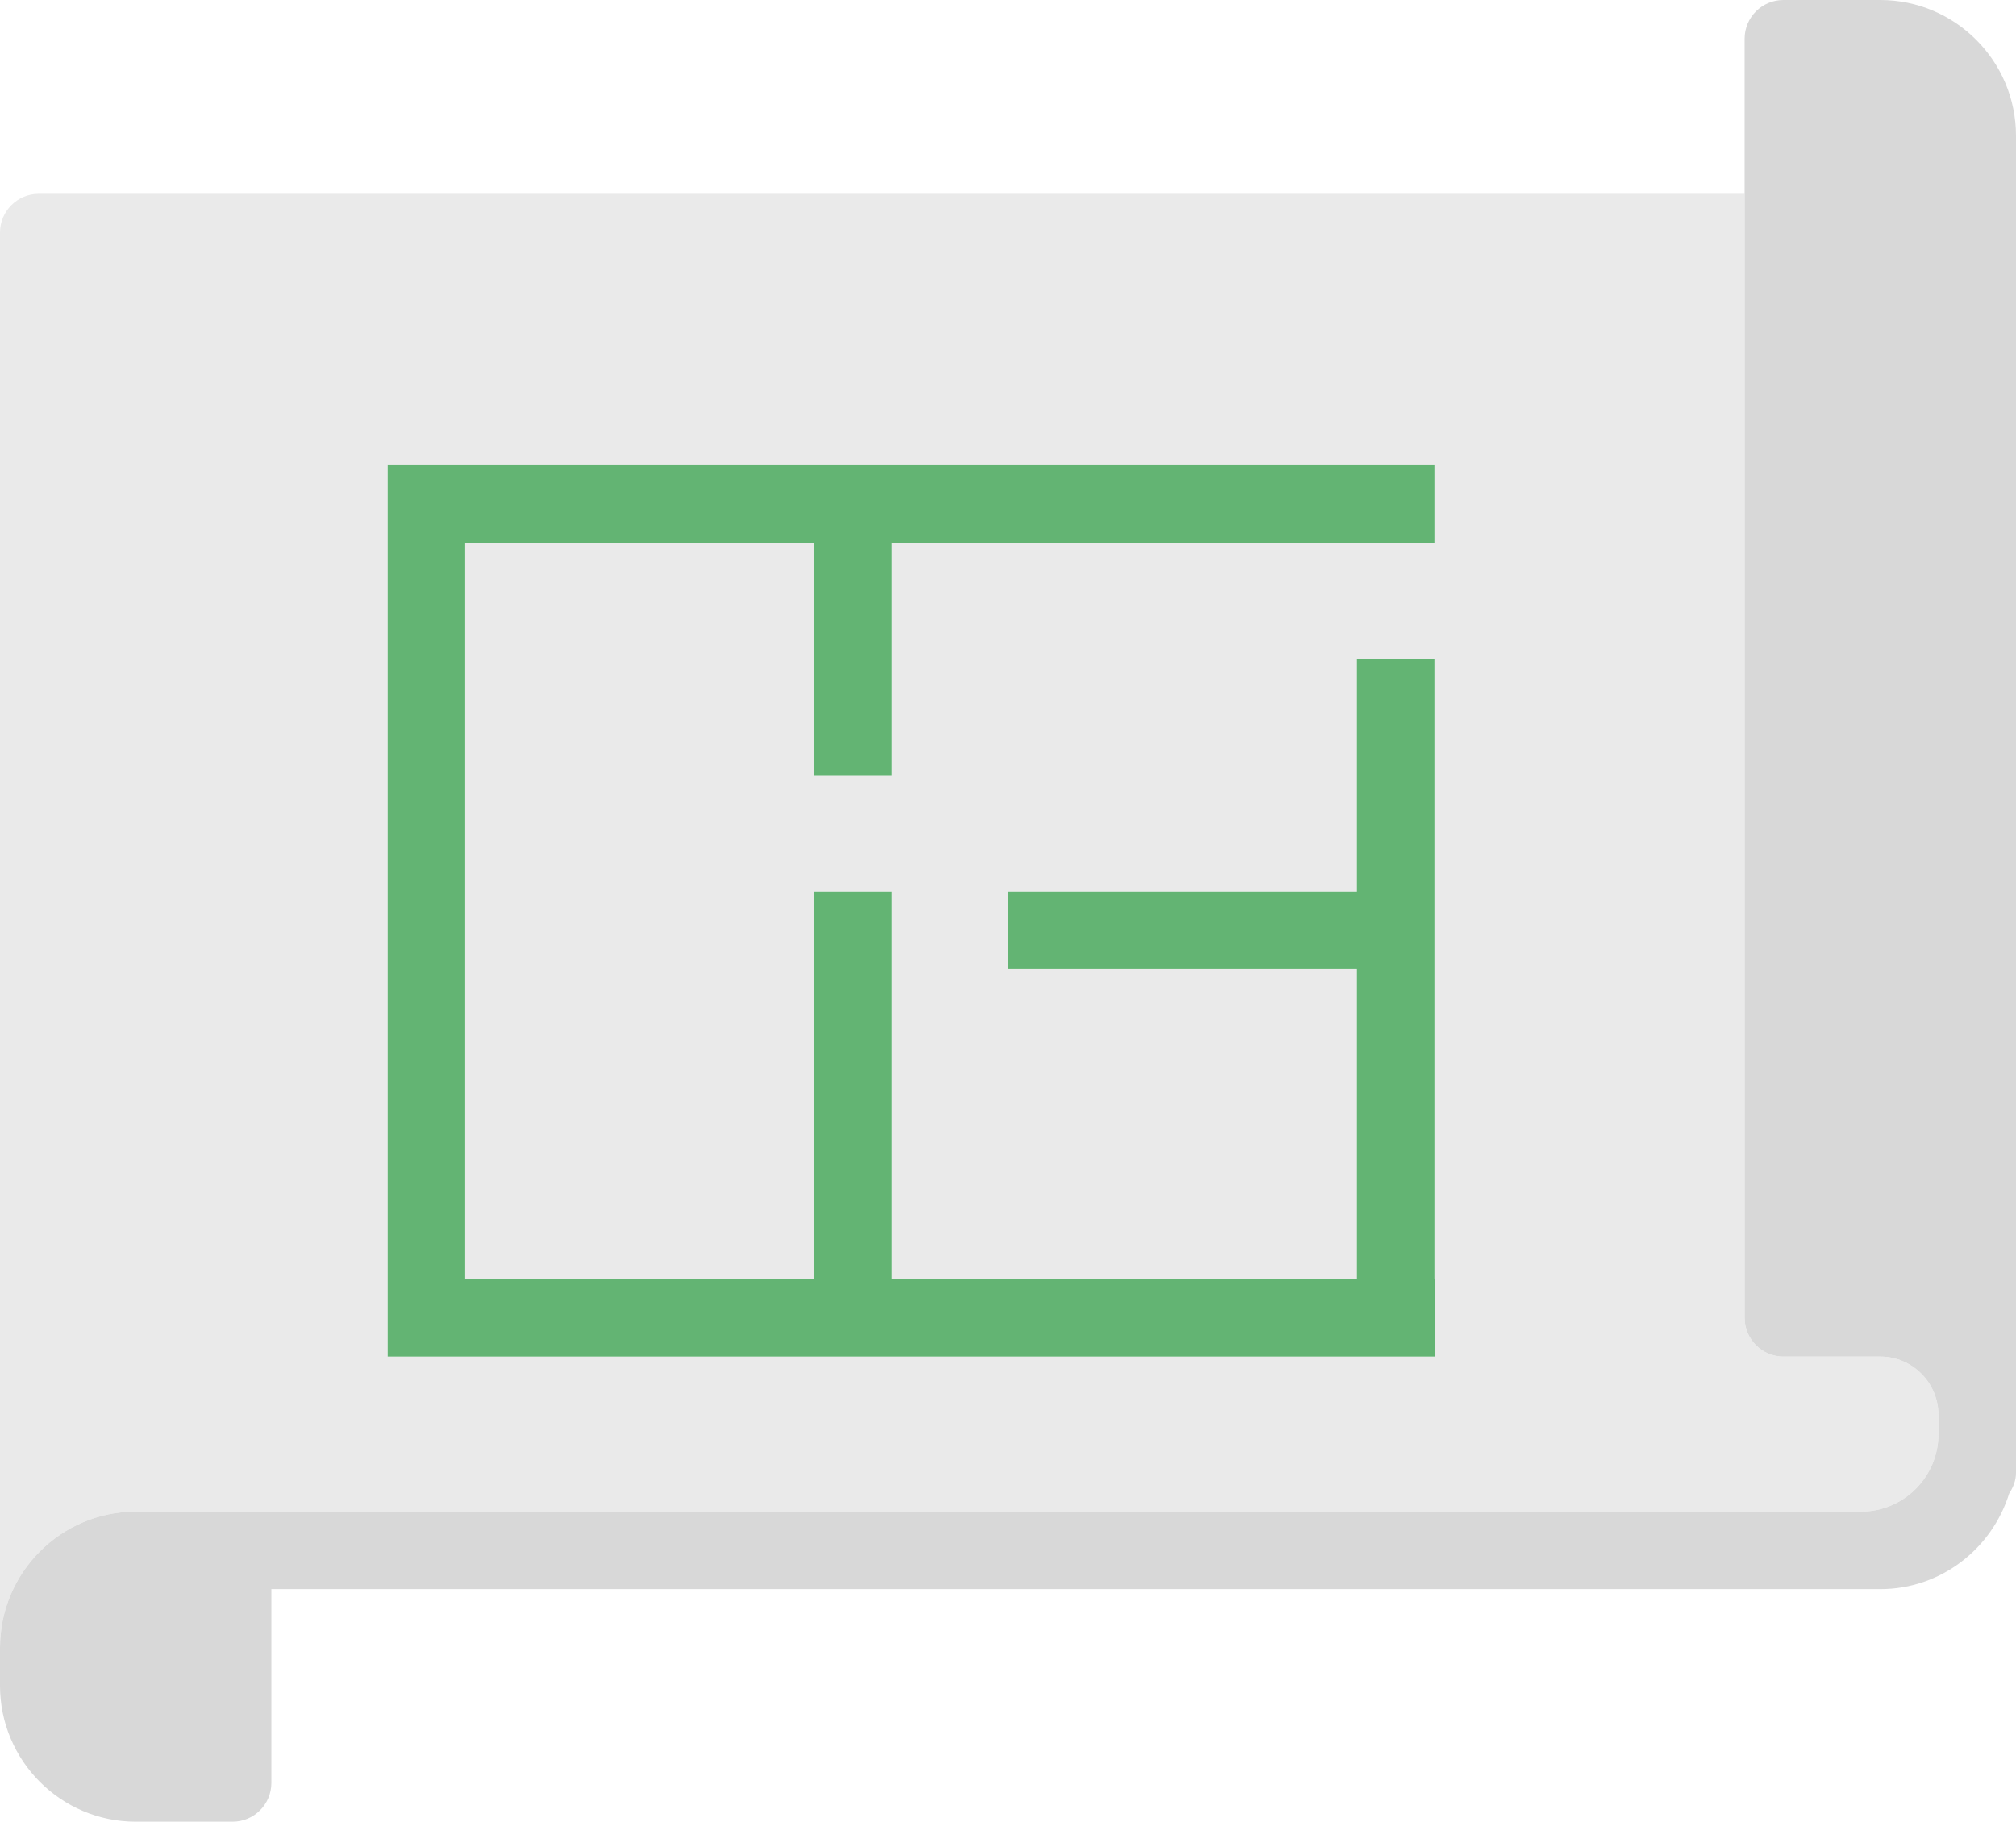
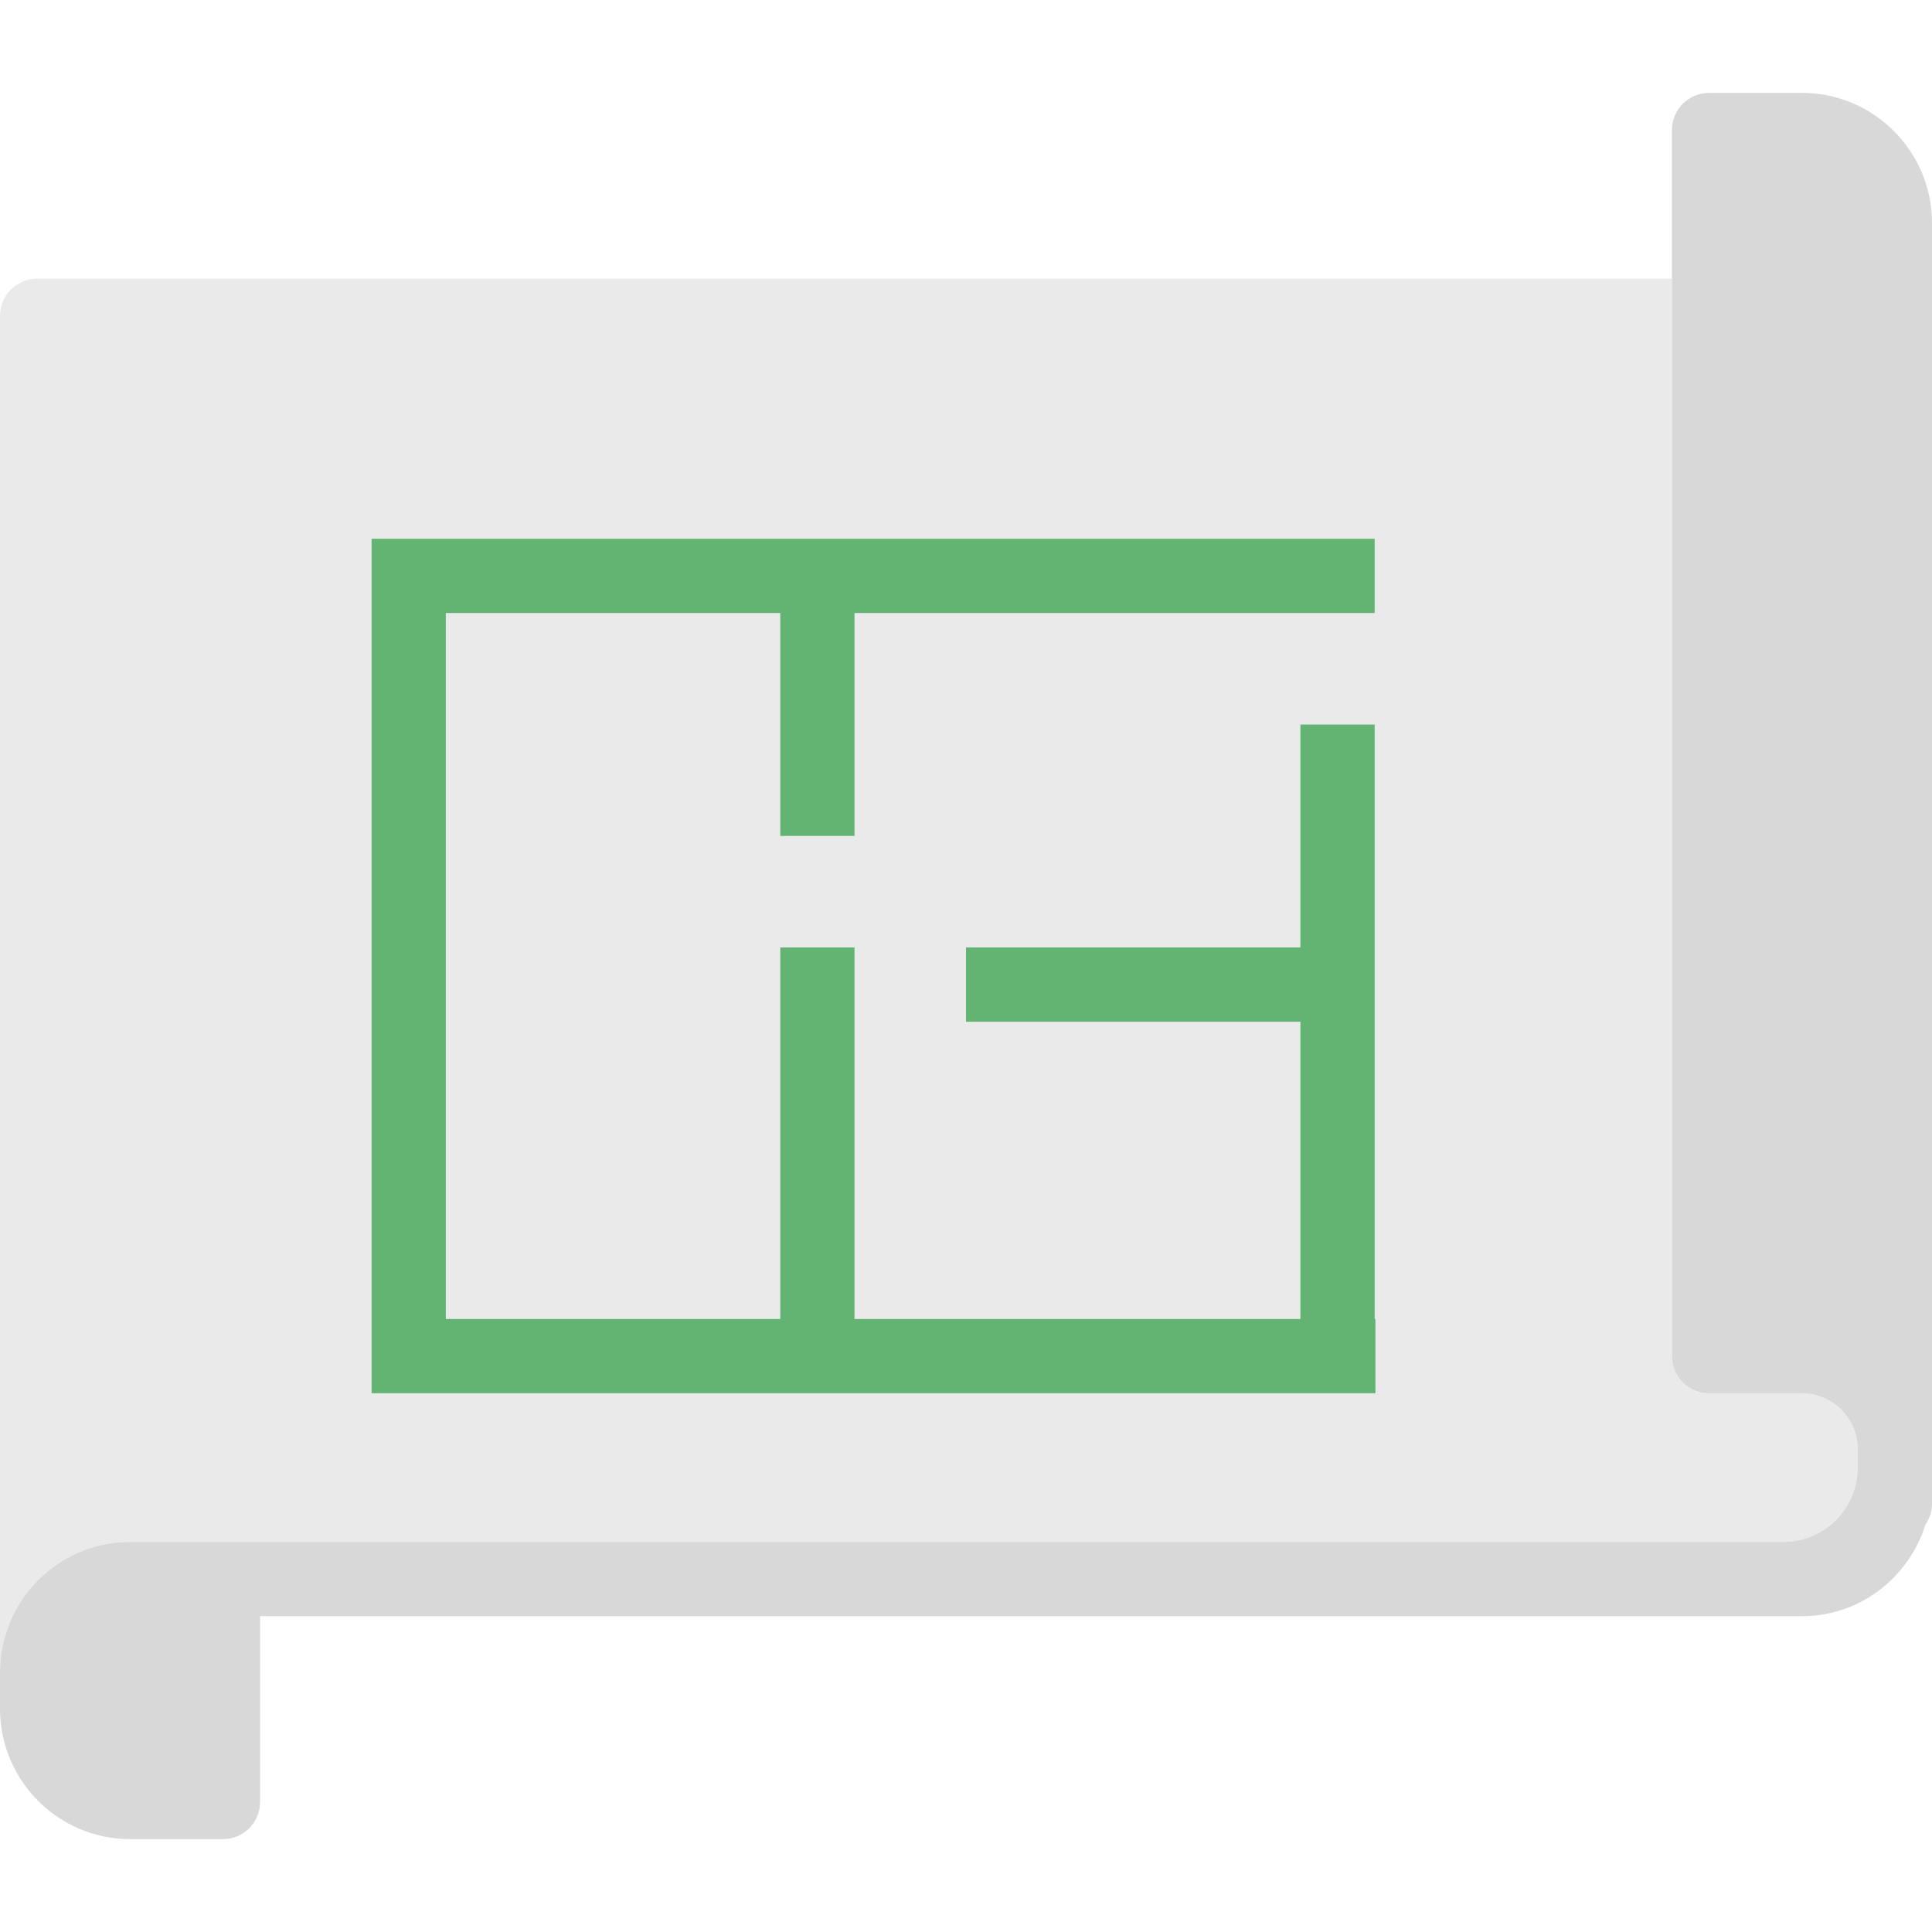
- <svg xmlns="http://www.w3.org/2000/svg" version="1.1" id="plan" x="0px" y="0px" viewBox="0 0 208 188" enable-background="new 0 0 208 188" xml:space="preserve">
+ <svg xmlns="http://www.w3.org/2000/svg" version="1.1" id="plan" x="0px" y="0px" viewBox="0 0 208 188" width="100px" height="100px" enable-background="new 0 0 208 188" xml:space="preserve">
  <g>
    <path fill="#EAEAEA" d="M14,156h6h4h160h8.015c4.402,0,7.984-3.592,7.984-8.008v-1.953c0-3.33-2.692-6.039-6-6.039h-10   c-2.209,0-4-1.791-4-4V20H4c-2.209,0-4,1.791-4,4v146.039C0,162.299,6.281,156,14,156z M148.08,140H148h-8H48h-8v-8V56v-8h8   h36h8h56v8H92v24h-8V56H48v76h36V92h8v40h48v-16v-16h-36v-8h36V68h8v24v8v16v16h0.08V140z" />
    <path fill="#D8D8D8" d="M194,0h-10c-2.209,0-4,1.791-4,4v16v116c0,2.209,1.791,4,4,4h10c3.308,0,6,2.709,6,6.039v1.953   c0,4.416-3.582,8.008-7.984,8.008H184H24h-4h-6c-7.719,0-14,6.299-14,14.039V172v1.961C0,181.701,6.281,188,14,188h10   c2.209,0,4-1.791,4-4v-20h156h8.015H194c6.261,0,11.513-4.172,13.297-9.867C207.704,153.507,208,152.803,208,152v-2.039   v-3.922V14.012C208,6.285,201.719,0,194,0z" />
    <polygon fill="#63B473" points="148,116 148,100 148,92 148,68 140,68 140,92 104,92 104,100 140,100 140,116 140,132 92,132    92,92 84,92 84,132 48,132 48,56 84,56 84,80 92,80 92,56 148,56 148,48 92,48 84,48 48,48 40,48 40,56 40,132 40,140 48,140    140,140 148,140 148.08,140 148.08,132 148,132  " />
  </g>
</svg>
